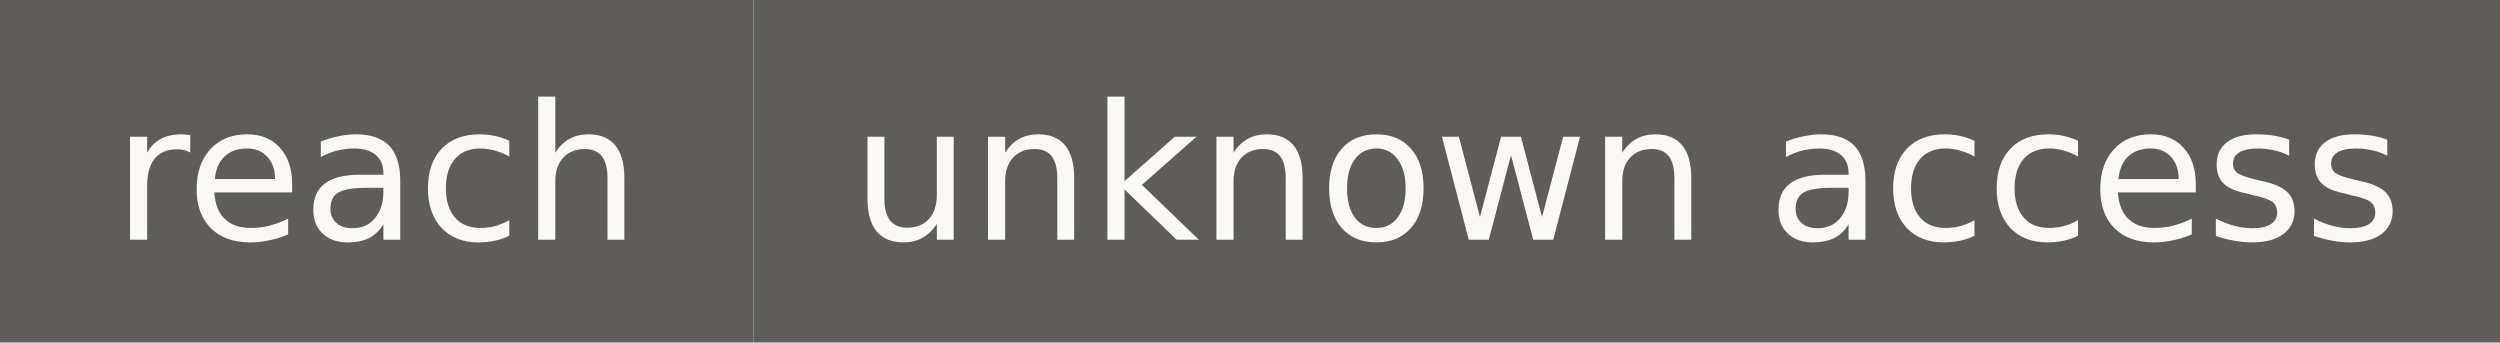
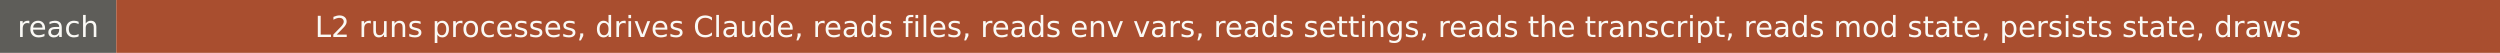
- <svg xmlns="http://www.w3.org/2000/svg" width="146" height="20" role="img" aria-label="reach: unknown access">
+ <svg xmlns="http://www.w3.org/2000/svg" width="946" height="20" role="img" aria-label="reach: L2 runs processes, drives Claude, reads files, reads env vars, reads settings, reads the transcript, reads mod state, persists state, draws">
  <rect width="44" height="20" fill="#5e5d59" />
-   <rect x="44" width="102" height="20" fill="#5e5d59" />
+   <rect x="44" width="902" height="20" fill="#a94e2f" />
  <g fill="#faf9f5" font-family="Verdana,DejaVu Sans,sans-serif" font-size="11" text-anchor="middle">
    <text x="22" y="14">reach</text>
-     <text x="95" y="14">unknown access</text>
+     <text x="495" y="14">L2 runs processes, drives Claude, reads files, reads env vars, reads settings, reads the transcript, reads mod state, persists state, draws</text>
  </g>
</svg>
